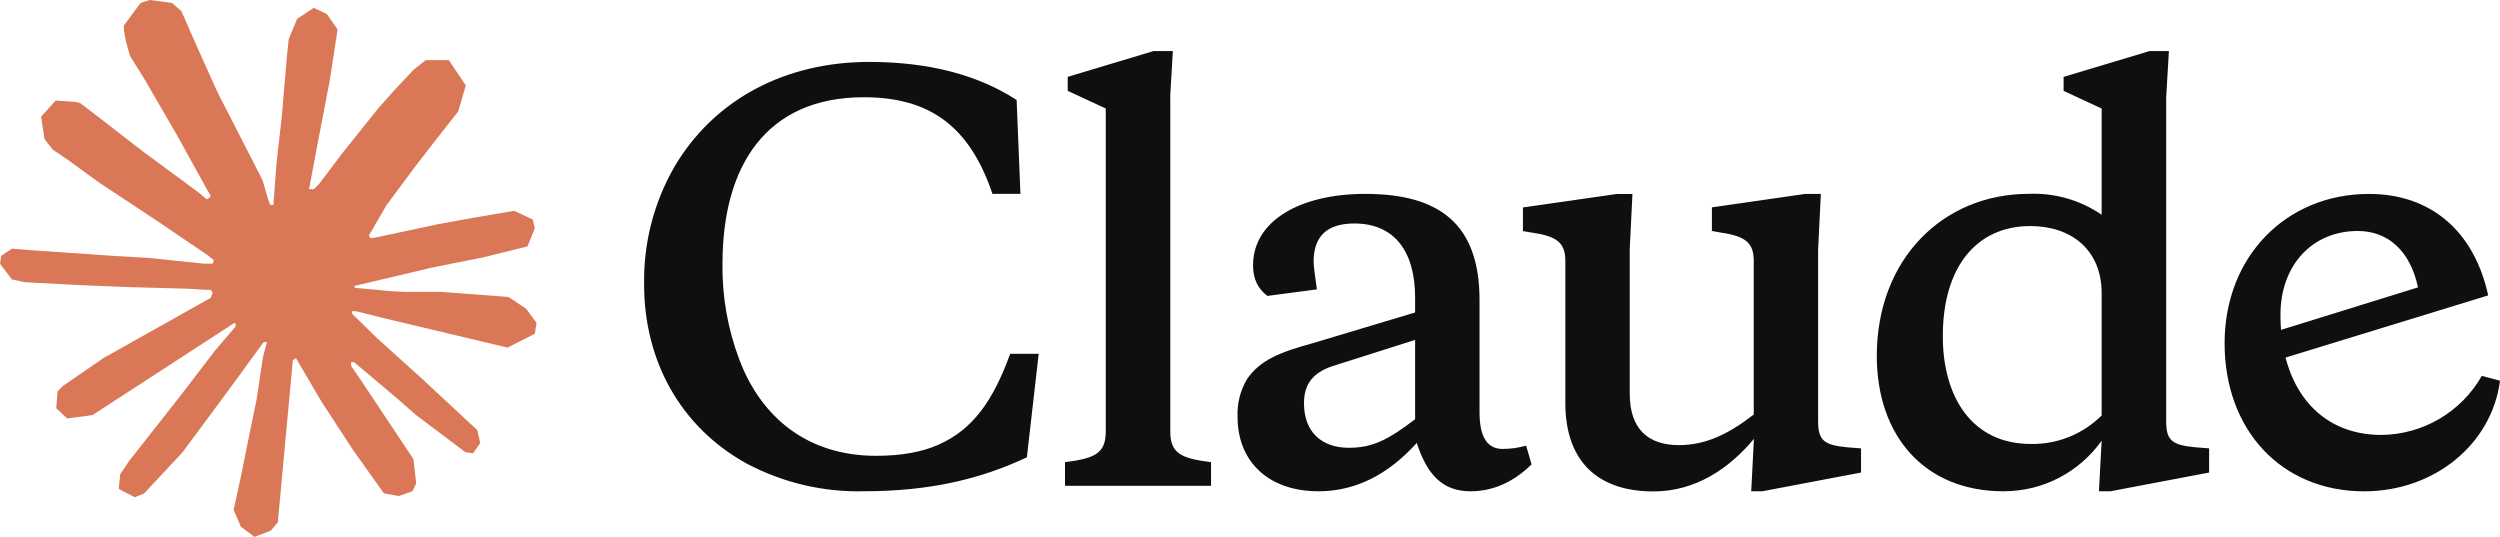
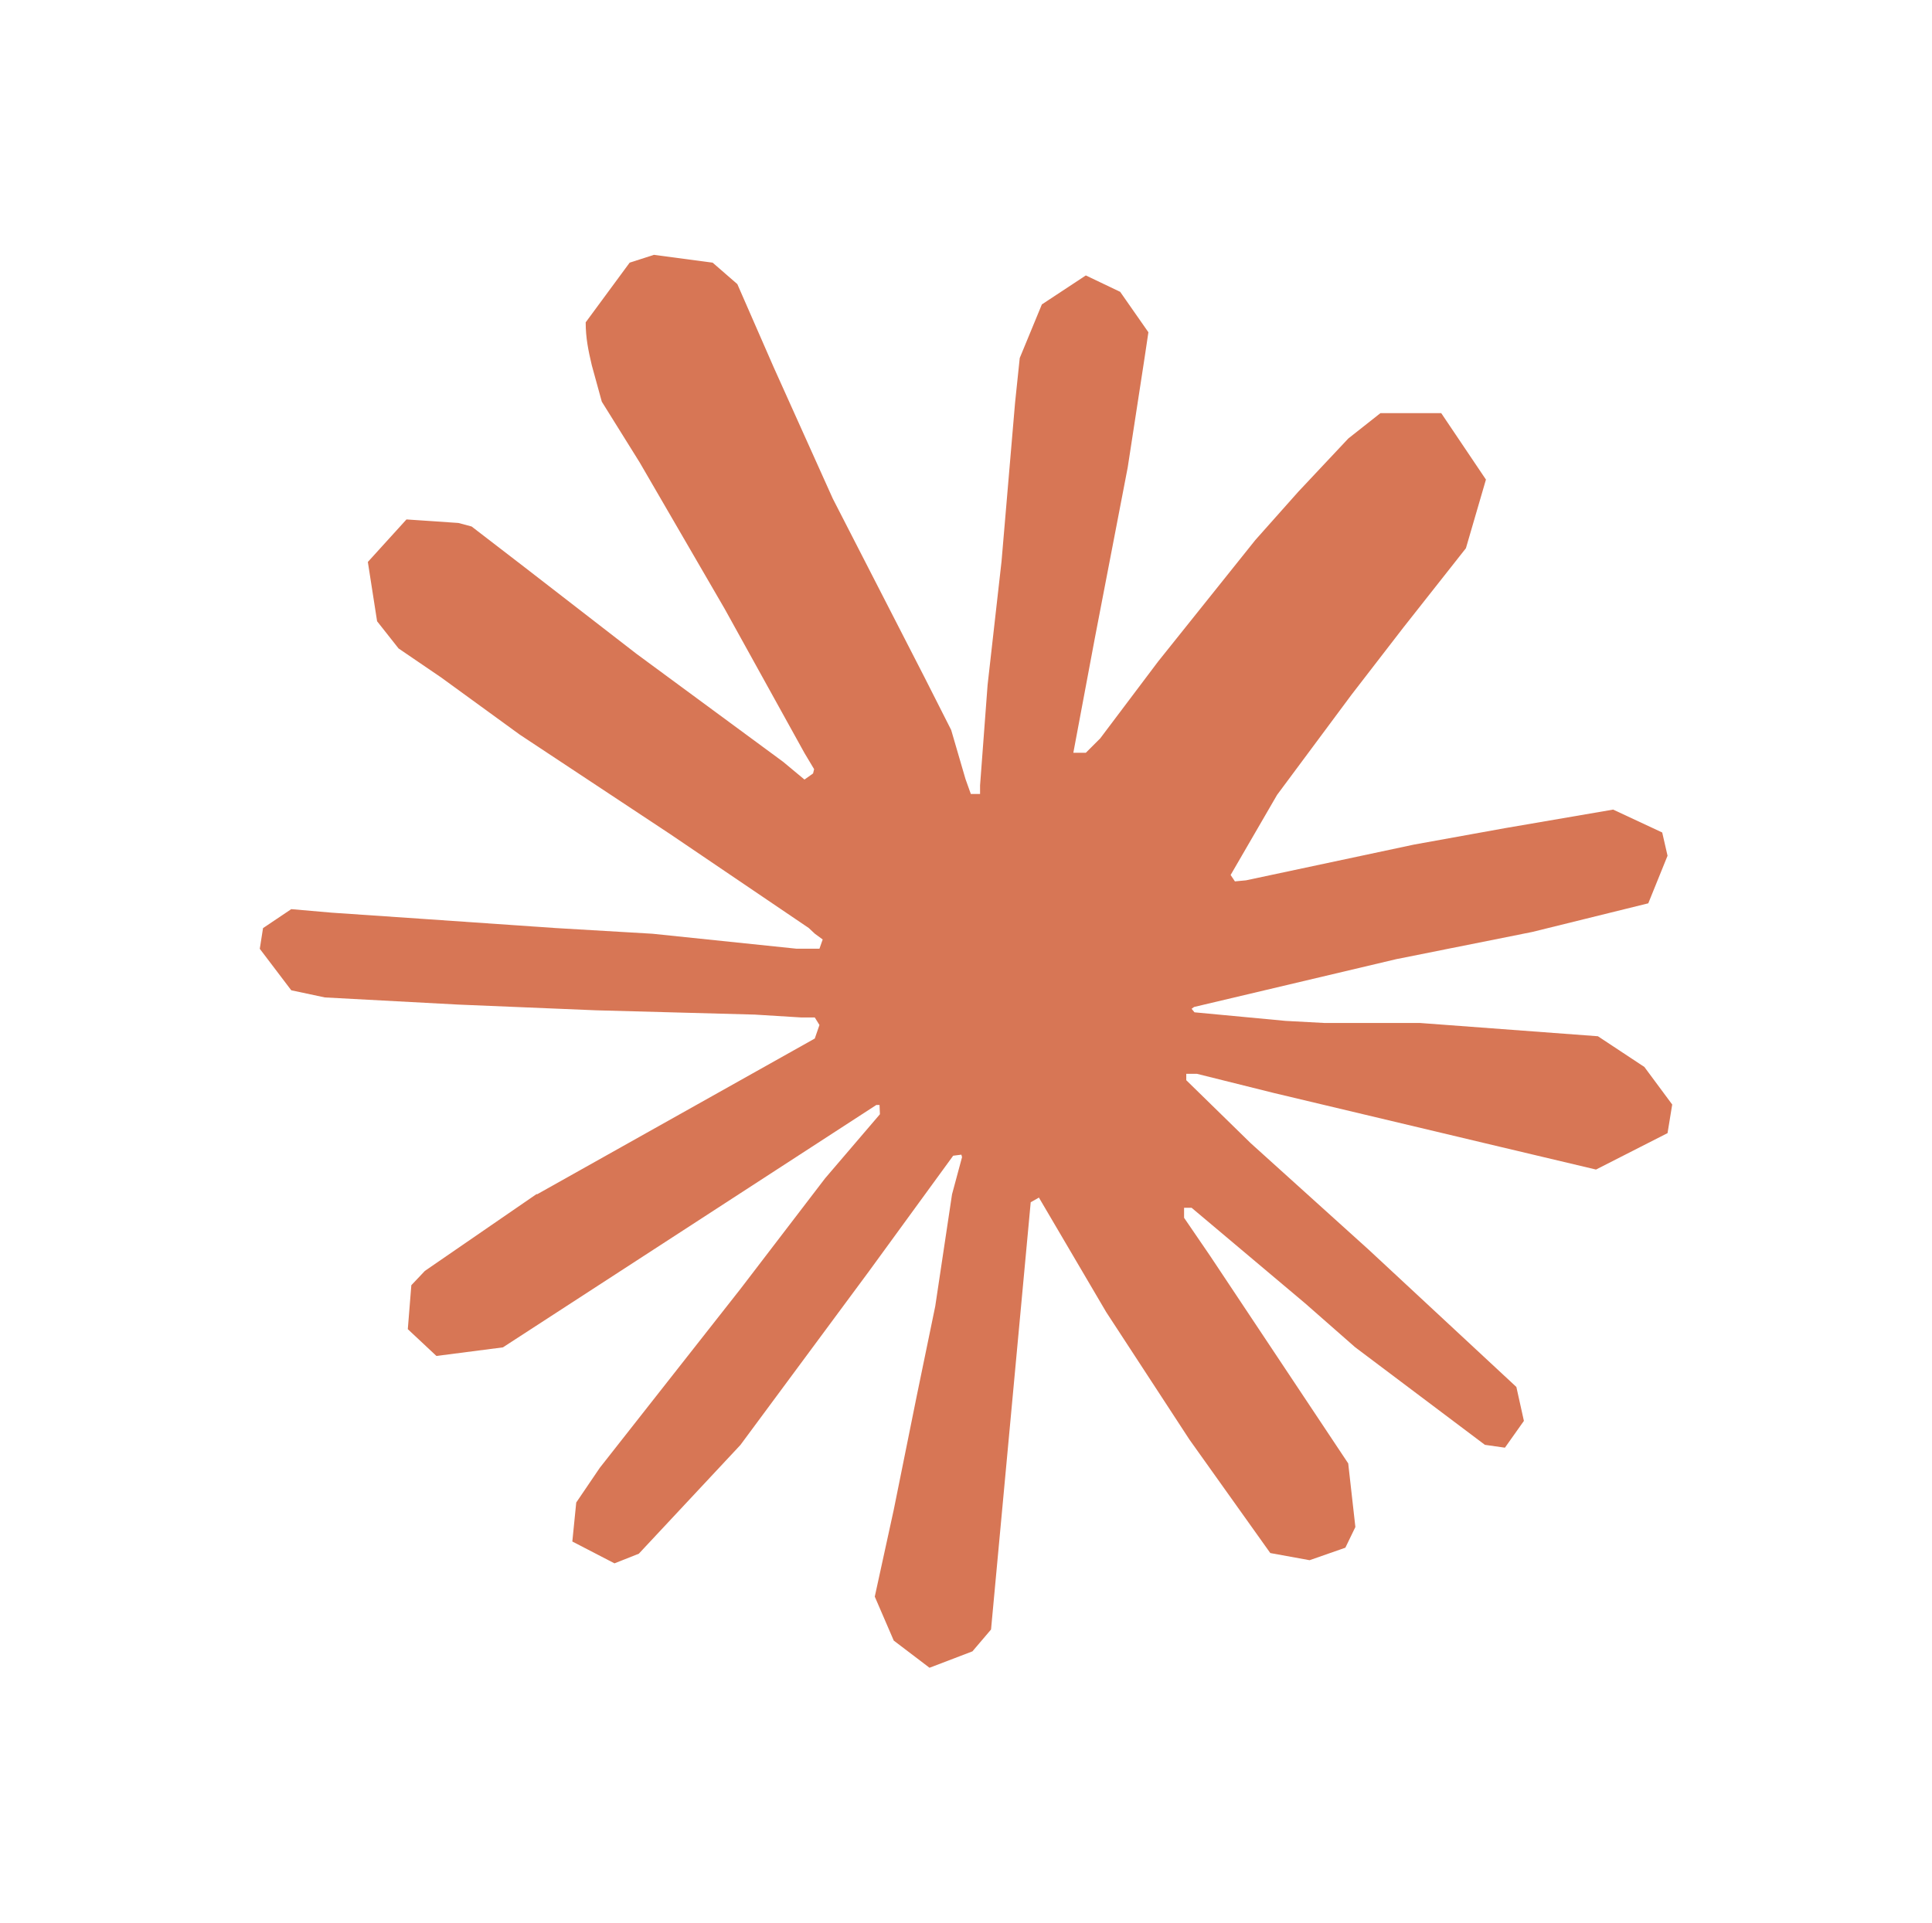
- <svg xmlns="http://www.w3.org/2000/svg" id="katman_1" data-name="katman 1" version="1.1" viewBox="0 0 689.98 148.18" width="689.98" height="148.18">
-   <defs id="defs145">
-     <style id="style143">
-       .cls-1 {
-         fill: #0f0f0d;
-       }
- 
-       .cls-1, .cls-2 {
-         stroke-width: 0px;
-       }
- 
-       .cls-2 {
-         fill: #d97757;
-       }
-     </style>
-   </defs>
-   <g id="g314" transform="translate(-75.96,-223.53)">
-     <path class="cls-2" d="m 105.01,322.07 29.14,-16.35 0.49,-1.42 -0.49,-0.79 h -1.42 l -4.87,-0.3 -16.65,-0.45 -14.44,-0.6 -13.99,-0.75 -3.52,-0.75 -3.3,-4.35 0.34,-2.17 2.96,-1.99 4.24,0.37 9.37,0.64 14.06,0.97 10.2,0.6 15.11,1.57 h 2.4 l 0.34,-0.97 -0.82,-0.6 -0.64,-0.6 -14.55,-9.86 -15.75,-10.42 -8.25,-6 -4.46,-3.04 -2.25,-2.85 -0.97,-6.22 4.05,-4.46 5.44,0.37 1.39,0.37 5.51,4.24 11.77,9.11 15.37,11.32 2.25,1.87 0.9,-0.64 0.11,-0.45 -1.01,-1.69 -8.36,-15.11 -8.92,-15.37 -3.97,-6.37 -1.05,-3.82 c -0.37,-1.57 -0.64,-2.89 -0.64,-4.5 l 4.61,-6.26 2.55,-0.82 6.15,0.82 2.59,2.25 3.82,8.74 6.19,13.76 9.6,18.71 2.81,5.55 1.5,5.14 0.56,1.57 h 0.97 v -0.9 l 0.79,-10.54 1.46,-12.94 1.42,-16.65 0.49,-4.69 2.32,-5.62 4.61,-3.04 3.6,1.72 2.96,4.24 -0.41,2.74 -1.76,11.44 -3.45,17.92 -2.25,12 h 1.31 l 1.5,-1.5 6.07,-8.06 10.2,-12.75 4.5,-5.06 5.25,-5.59 3.37,-2.66 h 6.37 l 4.69,6.97 -2.1,7.2 -6.56,8.32 -5.44,7.05 -7.8,10.5 -4.87,8.4 0.45,0.67 1.16,-0.11 17.62,-3.75 9.52,-1.72 11.36,-1.95 5.14,2.4 0.56,2.44 -2.02,4.99 -12.15,3 -14.25,2.85 -21.22,5.02 -0.26,0.19 0.3,0.37 9.56,0.9 4.09,0.22 h 10.01 l 18.64,1.39 4.87,3.22 2.92,3.94 -0.49,3 -7.5,3.82 -10.12,-2.4 -23.62,-5.62 -8.1,-2.02 h -1.12 v 0.67 l 6.75,6.6 12.37,11.17 15.49,14.4 0.79,3.56 -1.99,2.81 -2.1,-0.3 -13.61,-10.24 -5.25,-4.61 -11.89,-10.01 h -0.79 v 1.05 l 2.74,4.01 14.47,21.75 0.75,6.67 -1.05,2.17 -3.75,1.31 -4.12,-0.75 -8.47,-11.89 -8.74,-13.39 -7.05,-12 -0.86,0.49 -4.16,44.81 -1.95,2.29 -4.5,1.72 -3.75,-2.85 -1.99,-4.61 1.99,-9.11 2.4,-11.89 1.95,-9.45 1.76,-11.74 1.05,-3.9 -0.07,-0.26 -0.86,0.11 -8.85,12.15 -13.46,18.19 -10.65,11.4 -2.55,1.01 -4.42,-2.29 0.41,-4.09 2.47,-3.64 14.74,-18.75 8.89,-11.62 5.74,-6.71 -0.04,-0.97 h -0.34 l -39.15,25.42 -6.97,0.9 -3,-2.81 0.37,-4.61 1.42,-1.5 11.77,-8.1 -0.04,0.04 z" shape-rendering="optimizeQuality" id="path147" />
-     <path class="cls-1" d="m 317.73,349.33 c -18.82,0 -31.69,-10.5 -37.76,-26.66 -3.17,-8.42 -4.74,-17.36 -4.61,-26.36 0,-27.11 12.15,-45.94 39,-45.94 18.04,0 29.17,7.87 35.51,26.66 h 7.72 l -1.05,-25.91 c -10.8,-6.97 -24.3,-10.5 -40.72,-10.5 -23.14,0 -42.82,10.35 -53.77,29.02 -5.66,9.86 -8.53,21.07 -8.32,32.44 0,20.74 9.79,39.11 28.16,49.31 10.06,5.37 21.34,8.04 32.74,7.72 17.92,0 32.14,-3.41 44.74,-9.37 l 3.26,-28.57 h -7.87 c -4.72,13.05 -10.35,20.89 -19.69,25.05 -4.57,2.06 -10.35,3.11 -17.32,3.11 z m 81.18,-98.96 0.75,-12.75 h -5.32 l -23.7,7.12 v 3.86 l 10.5,4.87 v 89.17 c 0,6.07 -3.11,7.42 -11.25,8.44 v 6.52 h 40.31 v -6.52 c -8.17,-1.01 -11.25,-2.36 -11.25,-8.44 V 250.4 l -0.04,-0.04 z m 160.31,108.75 h 3.11 l 27.26,-5.17 v -6.67 l -3.82,-0.3 c -6.37,-0.6 -8.02,-1.91 -8.02,-7.12 v -47.55 l 0.75,-15.26 h -4.31 l -25.76,3.71 v 6.52 l 2.51,0.45 c 6.97,1.01 9.04,2.96 9.04,7.84 v 42.37 c -6.67,5.17 -13.05,8.44 -20.62,8.44 -8.4,0 -13.61,-4.27 -13.61,-14.25 v -39.79 l 0.75,-15.26 h -4.42 l -25.8,3.71 v 6.52 l 2.66,0.45 c 6.97,1.01 9.04,2.96 9.04,7.84 v 39.11 c 0,16.57 9.37,24.45 24.3,24.45 11.4,0 20.74,-6.07 27.75,-14.51 l -0.75,14.51 -0.04,-0.04 z M 484.3,306.36 c 0,-21.19 -11.25,-29.32 -31.57,-29.32 -17.92,0 -30.94,7.42 -30.94,19.72 0,3.67 1.31,6.49 3.97,8.44 l 13.65,-1.8 c -0.6,-4.12 -0.9,-6.64 -0.9,-7.69 0,-6.97 3.71,-10.5 11.25,-10.5 11.14,0 16.76,7.84 16.76,20.44 v 4.12 l -28.12,8.44 c -9.37,2.55 -14.7,4.76 -18.26,9.94 -1.89,3.17 -2.8,6.82 -2.62,10.5 0,12 8.25,20.47 22.35,20.47 10.2,0 19.24,-4.61 27.11,-13.35 2.81,8.74 7.12,13.35 14.81,13.35 6.22,0 11.85,-2.51 16.87,-7.42 l -1.5,-5.17 c -2.17,0.6 -4.27,0.9 -6.49,0.9 -4.31,0 -6.37,-3.41 -6.37,-10.09 v -30.97 z m -36,40.76 c -7.69,0 -12.45,-4.46 -12.45,-12.3 0,-5.32 2.51,-8.44 7.87,-10.24 l 22.8,-7.24 v 21.9 c -7.27,5.51 -11.55,7.87 -18.22,7.87 z m 237.36,6.82 v -6.67 l -3.86,-0.3 c -6.37,-0.6 -7.99,-1.91 -7.99,-7.12 v -89.47 l 0.75,-12.75 h -5.36 l -23.7,7.12 v 3.86 l 10.5,4.87 v 29.32 c -5.91,-4.05 -12.98,-6.08 -20.14,-5.77 -23.55,0 -41.92,17.92 -41.92,44.74 0,22.09 13.2,37.35 34.95,37.35 11.25,0 21.04,-5.47 27.11,-13.95 l -0.75,13.95 h 3.15 l 27.26,-5.17 v 0 z m -49.35,-68.02 c 11.25,0 19.69,6.52 19.69,18.52 v 33.75 c -5.18,5.16 -12.23,8 -19.54,7.87 -16.12,0 -24.3,-12.75 -24.3,-29.77 0,-19.12 9.34,-30.37 24.15,-30.37 z M 743.3,302.8 c -2.1,-9.9 -8.17,-15.52 -16.61,-15.52 -12.6,0 -21.34,9.49 -21.34,23.1 0,20.14 10.65,33.19 27.86,33.19 11.48,-0.12 22.04,-6.33 27.71,-16.31 l 5.02,1.35 c -2.25,17.47 -18.07,30.52 -37.5,30.52 -22.8,0 -38.51,-16.87 -38.51,-40.87 0,-24 17.06,-41.21 39.86,-41.21 17.02,0 29.02,10.24 32.89,28.01 l -59.4,18.22 v -8.02 l 40.01,-12.41 v -0.04 z" shape-rendering="optimizeQuality" id="path149" />
-   </g>
+ <svg xmlns="http://www.w3.org/2000/svg" shape-rendering="geometricPrecision" text-rendering="geometricPrecision" image-rendering="optimizeQuality" fill-rule="evenodd" clip-rule="evenodd" viewBox="0 0 512 509.64">
+   <path fill="#D77655" fill-rule="nonzero" d="M142.27 316.619l73.655-41.326 1.238-3.589-1.238-1.996-3.589-.001-12.31-.759-42.084-1.138-36.498-1.516-35.361-1.896-8.897-1.895-8.34-10.995.859-5.484 7.482-5.03 10.717.935 23.683 1.617 35.537 2.452 25.782 1.517 38.193 3.968h6.064l.86-2.451-2.073-1.517-1.618-1.517-36.776-24.922-39.81-26.338-20.852-15.166-11.273-7.683-5.687-7.204-2.451-15.721 10.237-11.273 13.75.935 3.513.936 13.928 10.716 29.749 23.027 38.848 28.612 5.687 4.727 2.275-1.617.278-1.138-2.553-4.271-21.13-38.193-22.546-38.848-10.035-16.101-2.654-9.655c-.935-3.968-1.617-7.304-1.617-11.374l11.652-15.823 6.445-2.073 15.545 2.073 6.547 5.687 9.655 22.092 15.646 34.78 24.265 47.291 7.103 14.028 3.791 12.992 1.416 3.968 2.449-.001v-2.275l1.997-26.641 3.69-32.707 3.589-42.084 1.239-11.854 5.863-14.206 11.652-7.683 9.099 4.348 7.482 10.716-1.036 6.926-4.449 28.915-8.72 45.294-5.687 30.331h3.313l3.792-3.791 15.342-20.372 25.782-32.227 11.374-12.789 13.27-14.129 8.517-6.724 16.1-.001 11.854 17.617-5.307 18.199-16.581 21.029-13.75 17.819-19.716 26.54-12.309 21.231 1.138 1.694 2.932-.278 44.536-9.479 24.062-4.347 28.714-4.928 12.992 6.066 1.416 6.167-5.106 12.613-30.71 7.583-36.018 7.204-53.636 12.689-.657.48.758.935 24.164 2.275 10.337.556h25.301l47.114 3.514 12.309 8.139 7.381 9.959-1.238 7.583-18.957 9.655-25.579-6.066-59.702-14.205-20.474-5.106-2.83-.001v1.694l17.061 16.682 31.266 28.233 39.152 36.397 1.997 8.999-5.03 7.102-5.307-.758-34.401-25.883-13.27-11.651-30.053-25.302-1.996-.001v2.654l6.926 10.136 36.574 54.975 1.895 16.859-2.653 5.485-9.479 3.311-10.414-1.895-21.408-30.054-22.092-33.844-17.819-30.331-2.173 1.238-10.515 113.261-4.929 5.788-11.374 4.348-9.478-7.204-5.03-11.652 5.03-23.027 6.066-30.052 4.928-23.886 4.449-29.674 2.654-9.858-.177-.657-2.173.278-22.37 30.71-34.021 45.977-26.919 28.815-6.445 2.553-11.173-5.789 1.037-10.337 6.243-9.2 37.257-47.392 22.47-29.371 14.508-16.961-.101-2.451h-.859l-98.954 64.251-17.618 2.275-7.583-7.103.936-11.652 3.589-3.791 29.749-20.474-.101.102.024.101z" />
</svg>
